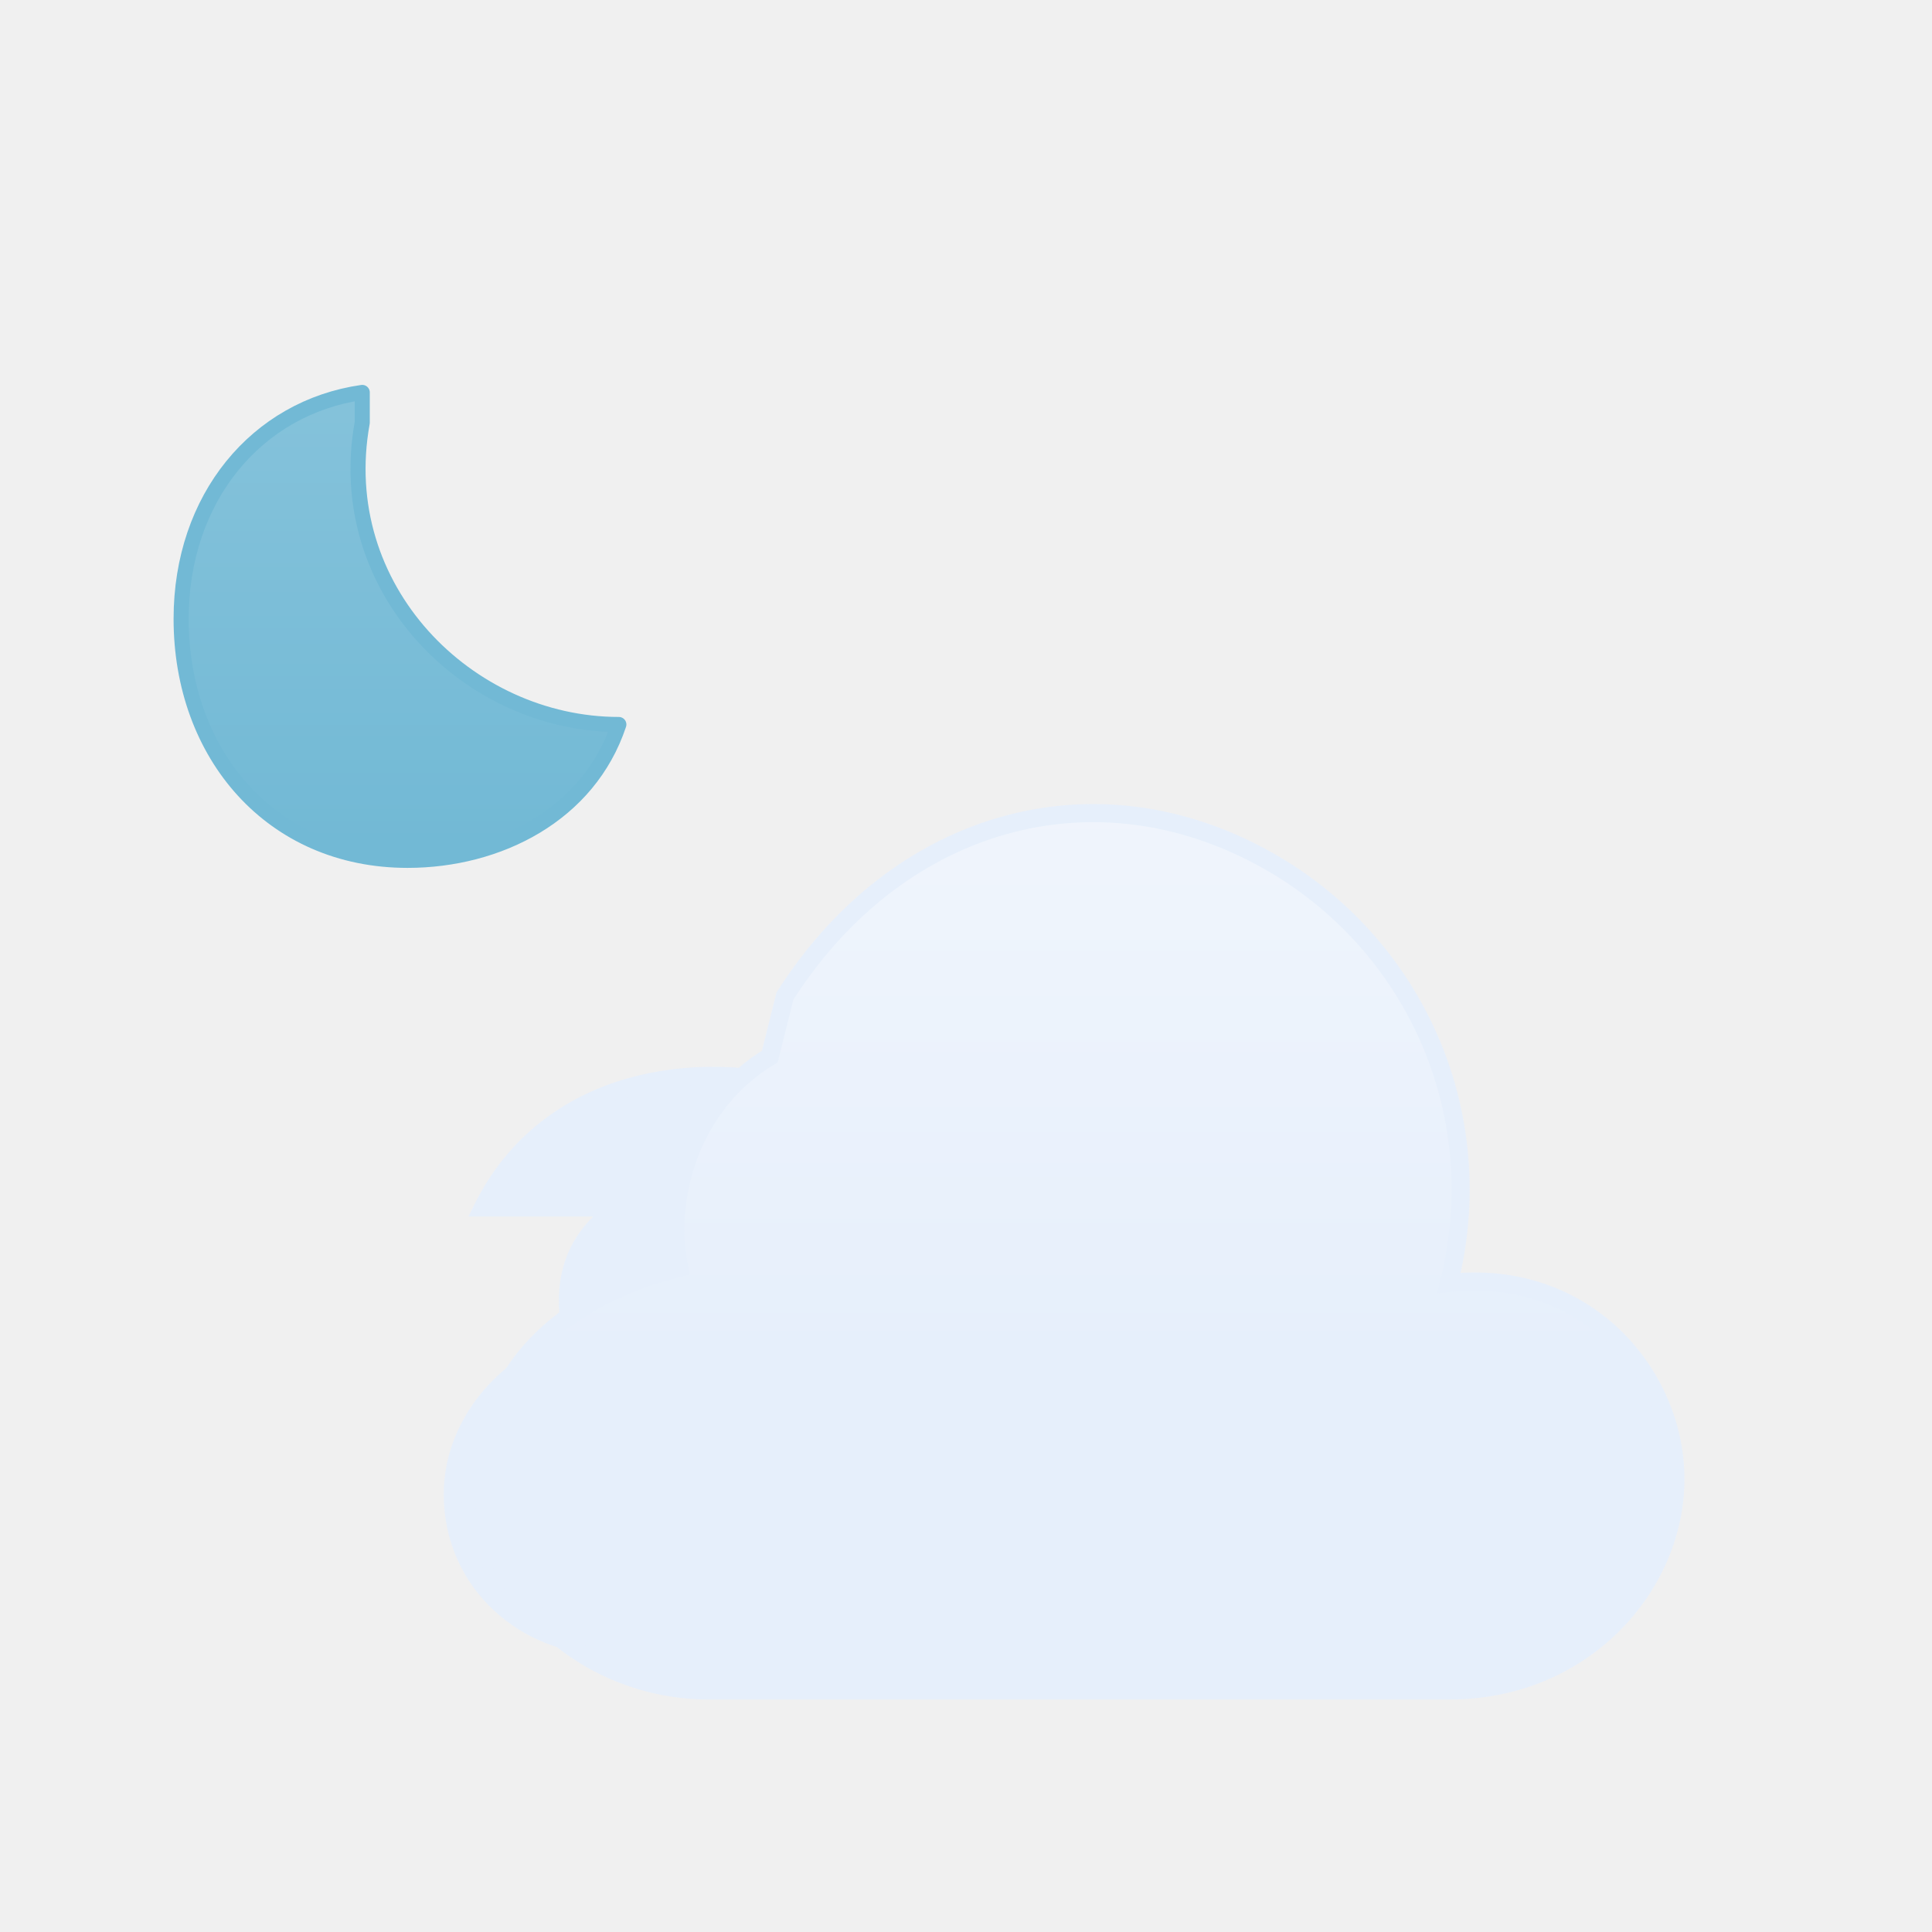
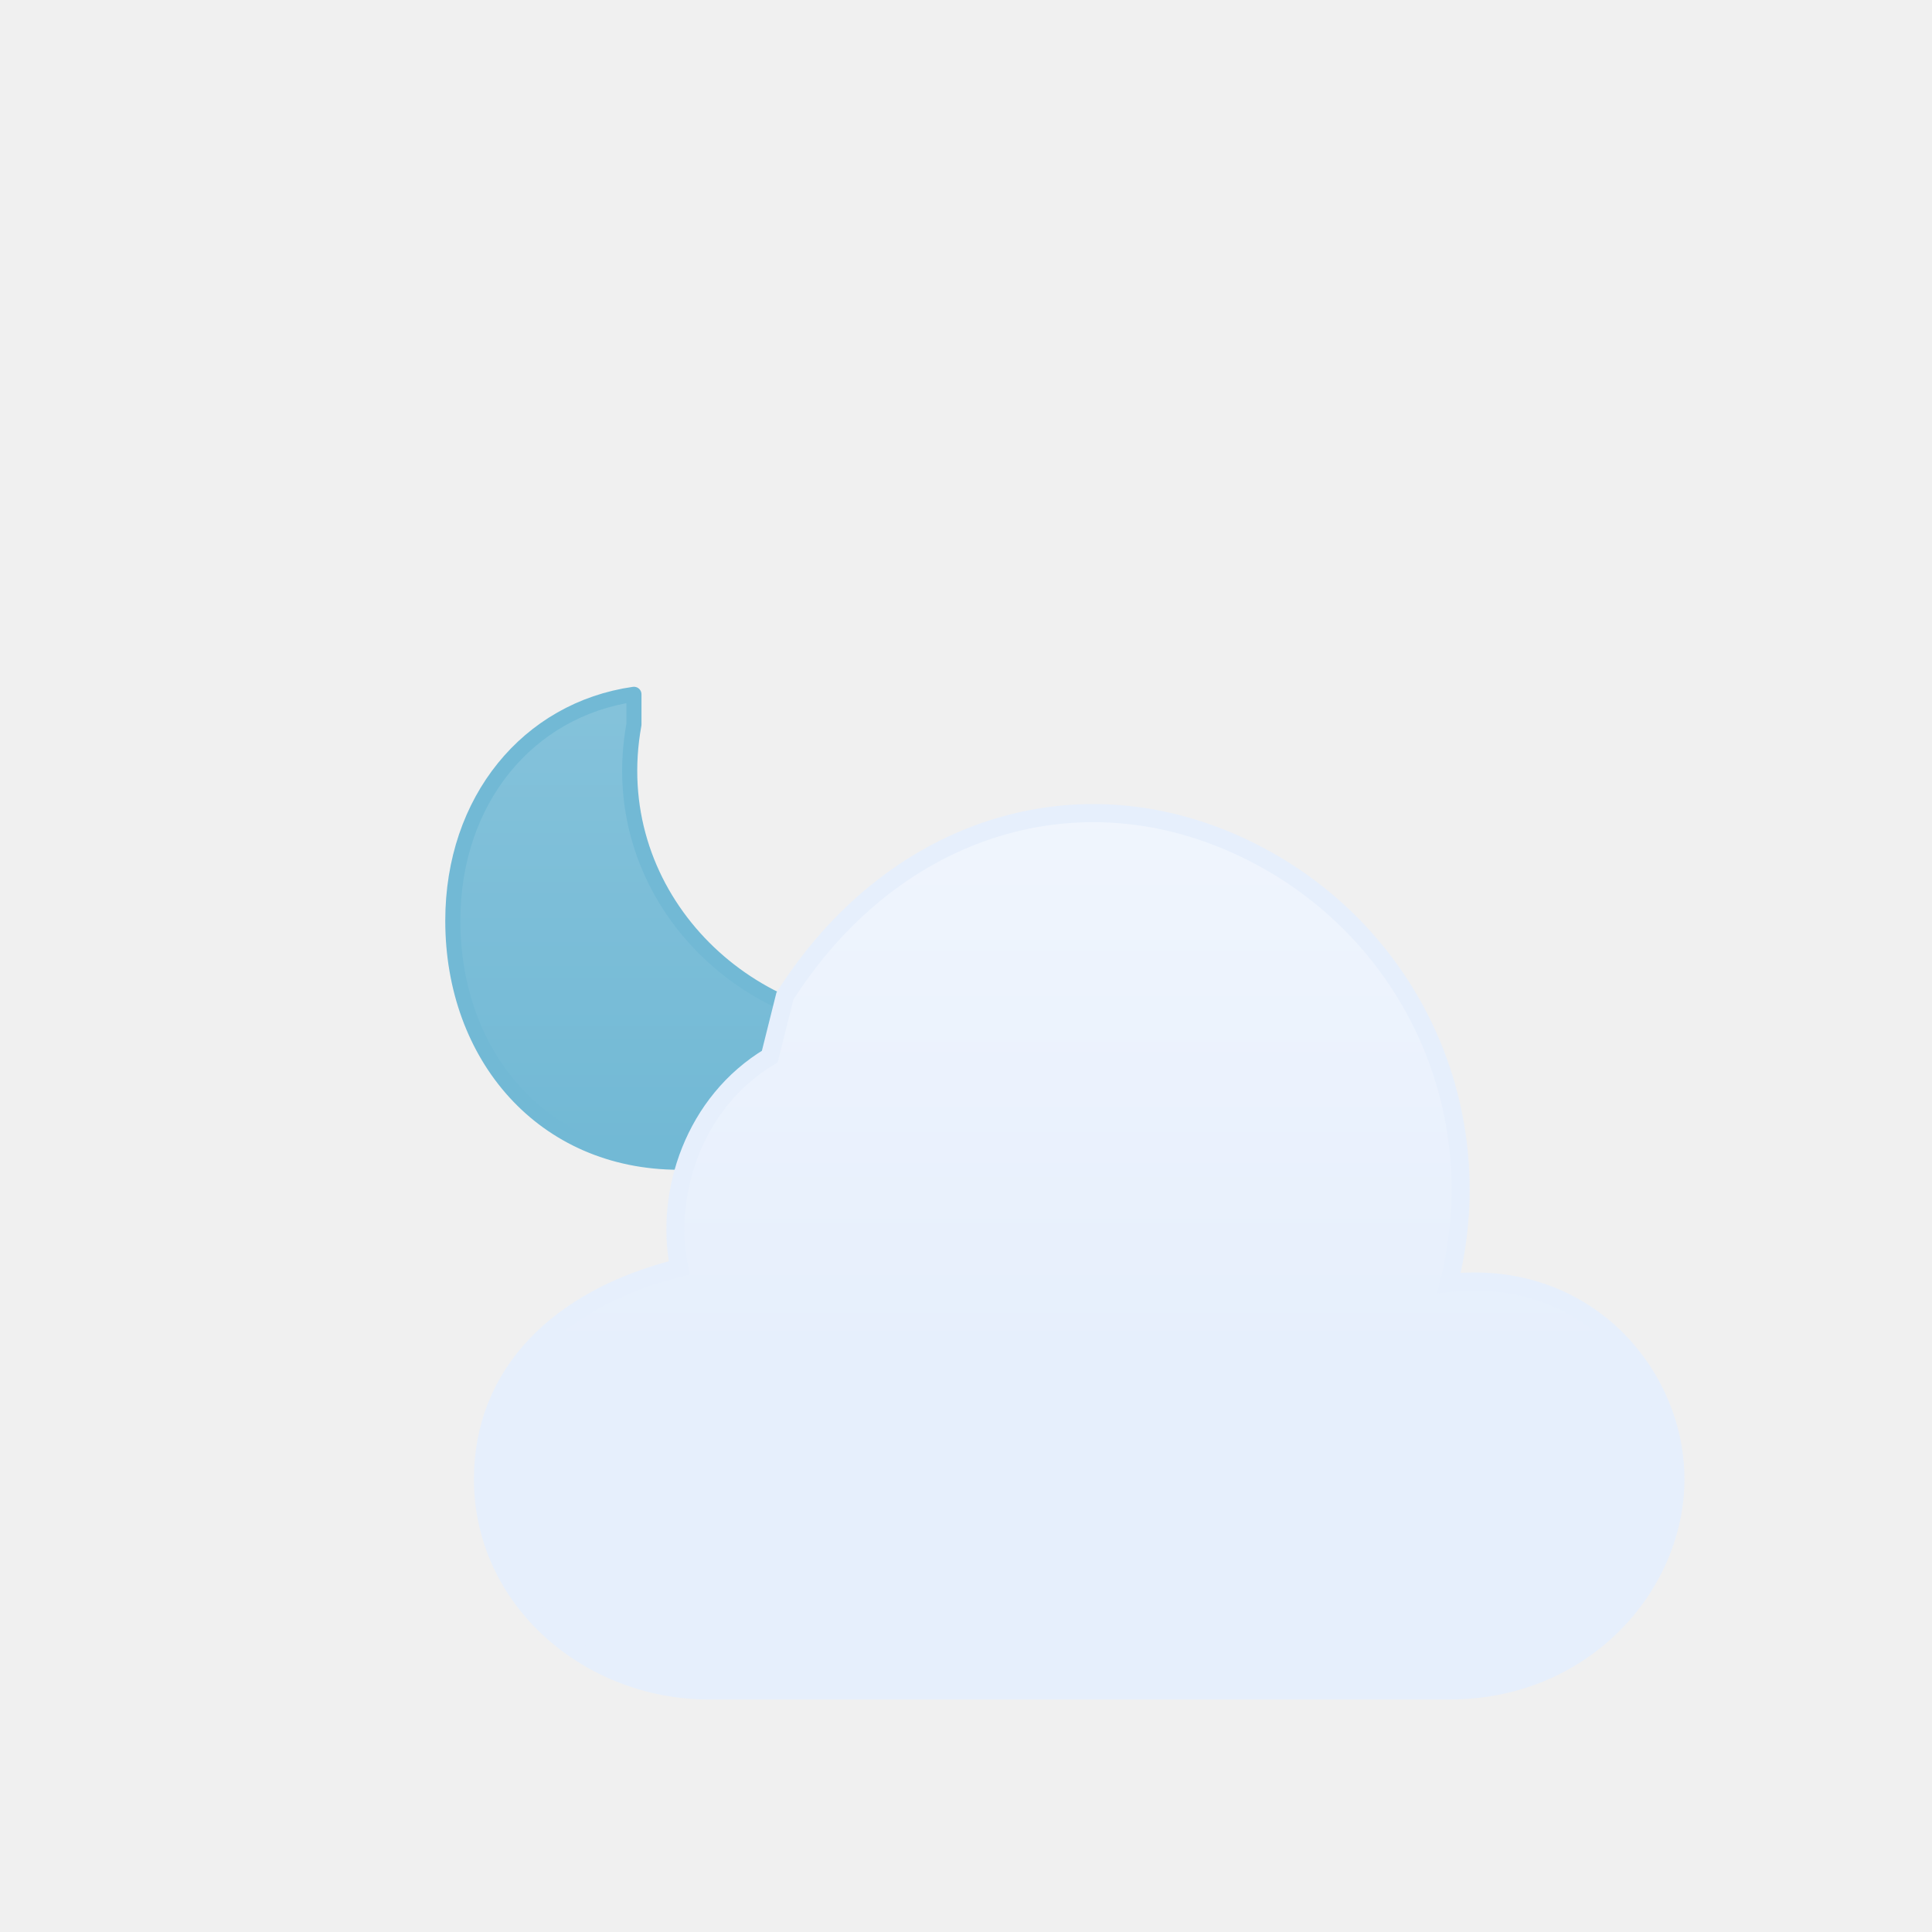
<svg xmlns="http://www.w3.org/2000/svg" viewBox="0 0 128 128" fill="none">
  <g id="mostly-cloudy-night" clip-path="url(#mcn_clip)">
    <defs>
      <linearGradient id="mcn_moon" x1="32" y1="24" x2="32" y2="56" gradientUnits="userSpaceOnUse">
        <stop stop-color="#86C3DB" />
        <stop offset="1" stop-color="#72B9D5" />
      </linearGradient>
      <linearGradient id="mcn_cloud" x1="64" y1="42" x2="64" y2="90" gradientUnits="userSpaceOnUse">
        <stop stop-color="#F3F7FE" />
        <stop offset="1" stop-color="#E6EFFC" />
      </linearGradient>
-       <linearGradient id="mcn_cloud2" x1="82" y1="32" x2="82" y2="68" gradientUnits="userSpaceOnUse">
-         <stop stop-color="#FFFFFF" />
-         <stop offset="1" stop-color="#E6EFFC" />
-       </linearGradient>
      <clipPath id="mcn_clip">
        <rect width="128" height="128" fill="white" />
      </clipPath>
    </defs>
-     <g id="Moon">
+     <g id="Moon" transform="translate(18,20)">
      <path d="M24 28c-2 11 7 20 17 20-2 6-8 9-14 9-9 0-15-7-15-16 0-8 5-14 12-15z" fill="url(#mcn_moon)" stroke="#72B9D5" stroke-linecap="round" stroke-linejoin="round" />
    </g>
-     <g id="Clouds" opacity="0.95">
-       <path d="M32 80c4-8 13-10 21-8 7 3 11 10 10 17c6 0 10 5 10 10s-4 10-10 10H40c-5 0-10-4-10-10 0-5 4-9 8-10c-1-4 0-7 3-9z" fill="url(#mcn_cloud2)" stroke="#E6EFFC" stroke-width="1.2" />
+     <g id="Clouds">
      <path d="M52 66c7-11 19-15 30-10 11 5 17 17 14 29c9-1 15 6 15 13s-6 14-15 14H47c-8 0-15-6-15-14 0-7 5-12 13-14c-1-5 1-11 6-14z" fill="url(#mcn_cloud)" stroke="#E6EFFC" stroke-width="1.2" />
    </g>
  </g>
</svg>
